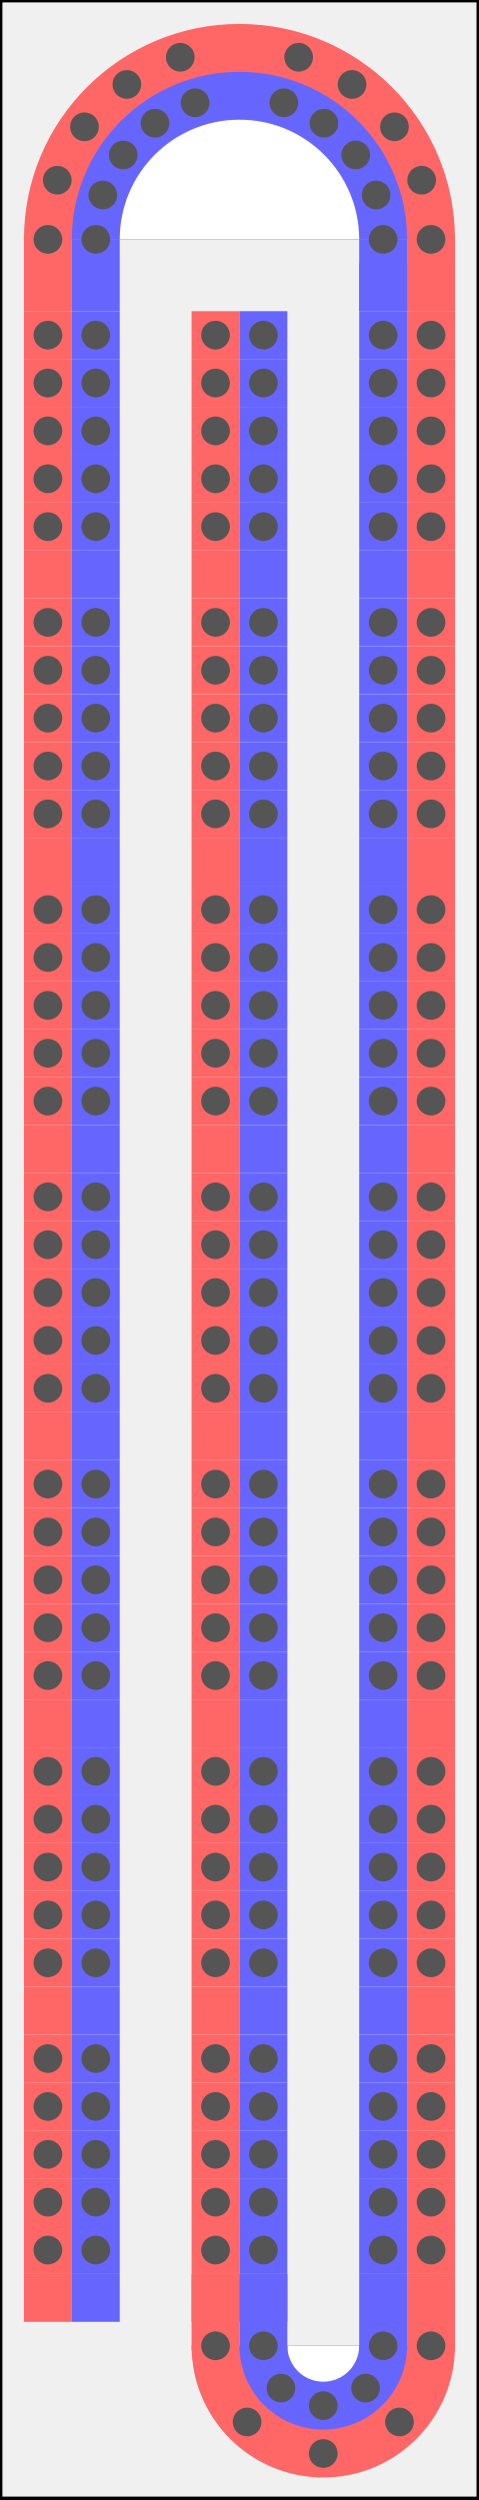
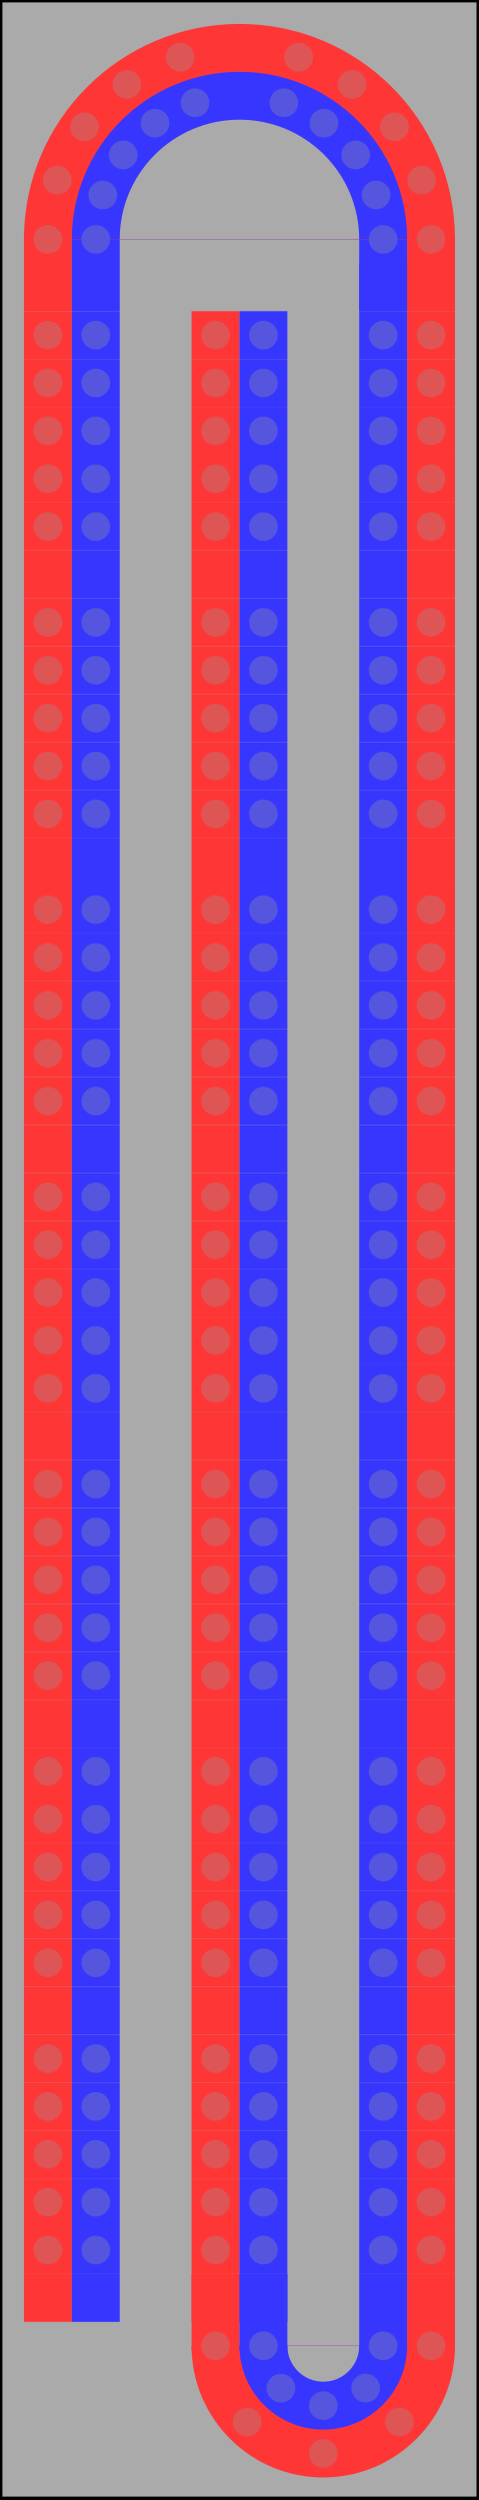
- <svg xmlns="http://www.w3.org/2000/svg" xmlns:xlink="http://www.w3.org/1999/xlink" width="100" height="522" x="0" y="0">
-   <rect width="100" height="522" stroke="black" fill="none" />
+ <svg xmlns="http://www.w3.org/2000/svg" xmlns:xlink="http://www.w3.org/1999/xlink" width="100" height="522" x="0" y="0" id="scoreboard">
+   <rect width="100" height="522" stroke="black" fill="#aaa" />
  <g id="70_dots" transform="translate(10,70)">
    <g id="10_dots">
      <g id="2_dots">
        <g id="1_background">
-           <rect id="red_box" width="10" height="10" x="-5" y="-5" fill="#ff6666" />
-           <rect id="blue_box" width="10" height="10" x="5" y="-5" fill="#6666ff" />
+           <rect id="red_box" width="10" height="10" x="-5" y="-5" fill="#ff3636" />
+           <rect id="blue_box" width="10" height="10" x="5" y="-5" fill="#3636ff" />
        </g>
        <g id="2_dots_no_background">
-           <circle r="3" cx="0" cy="0" fill="#555555" id="dot" />
-           <use xlink:href="#dot" transform="translate(10,0)" />
+           <circle r="3" cx="0" cy="0" fill="#dd5555" id="dot" />
+           <circle r="3" cx="10" cy="0" fill="#5555dd" id="dot" />
        </g>
      </g>
      <use xlink:href="#2_dots" transform="translate(0,10)" />
      <use xlink:href="#2_dots" transform="translate(0,20)" />
      <use xlink:href="#2_dots" transform="translate(0,30)" />
      <use xlink:href="#2_dots" transform="translate(0,40)" />
      <use xlink:href="#red_box" transform="translate(0,50)" />
      <use xlink:href="#blue_box" transform="translate(0,50)" />
    </g>
    <use xlink:href="#10_dots" transform="translate(0,60)" />
    <use xlink:href="#10_dots" transform="translate(0,120)" />
    <use xlink:href="#10_dots" transform="translate(0,180)" />
    <use xlink:href="#10_dots" transform="translate(0,240)" />
    <use xlink:href="#10_dots" transform="translate(0,300)" />
    <use xlink:href="#10_dots" transform="translate(0,360)" />
  </g>
  <use xlink:href="#70_dots" transform="translate(35,0)" />
  <use xlink:href="#70_dots" transform="rotate(180,50,270)" />
  <g transform="translate(50,50)">
    <use xlink:href="#1_background" transform="translate(-40,7) scale(1,1.6)" />
    <use xlink:href="#1_background" transform="translate(40,7) rotate(180,0,0) scale(1,1.6)" />
-     <path d="M -45,0 a 45,45 0 1,1 90,0" fill="#ff6666" />
-     <path d="M -35,0 a 35,35 0 1,1 70,0" fill="#6666ff" />
-     <path d="M -25,0 a 25,25 0 1,1 50,0" fill="white" />
+     <path d="M -45,0 a 45,45 0 1,1 90,0" fill="#ff3636" />
+     <path d="M -35,0 a 35,35 0 1,1 70,0" fill="#3636ff" />
+     <path d="M -25,0 a 25,25 0 1,1 50,0" fill="#aaa" />
    <use xlink:href="#2_dots_no_background" transform="translate(-40,0)" id="rotating" />
    <use xlink:href="#rotating" transform="rotate(18,0,0)" />
    <use xlink:href="#rotating" transform="rotate(36,0,0)" />
    <use xlink:href="#rotating" transform="rotate(54,0,0)" />
    <use xlink:href="#rotating" transform="rotate(72,0,0)" />
    <use xlink:href="#rotating" transform="rotate(108,0,0)" />
    <use xlink:href="#rotating" transform="rotate(126,0,0)" />
    <use xlink:href="#rotating" transform="rotate(144,0,0)" />
    <use xlink:href="#rotating" transform="rotate(162,0,0)" />
    <use xlink:href="#rotating" transform="rotate(180,0,0)" />
  </g>
  <g transform="translate(67.5,490)">
-     <path d="M -27.5,0 a 27.5,27.5 0 1,0 55,0" fill="#ff6666" />
-     <path d="M -17.5,0 a 17.5,17.5 0 1,0 35,0" fill="#6666ff" />
-     <path d="m -7.5,0 a 7.5,7.5 0 1,0 15,0" fill="white" />
+     <path d="M -27.5,0 a 27.5,27.5 0 1,0 55,0" fill="#ff3636" />
+     <path d="M -17.5,0 a 17.5,17.5 0 1,0 35,0" fill="#3636ff" />
+     <path d="m -7.5,0 a 7.5,7.5 0 1,0 15,0" fill="#aaa" />
    <use xlink:href="#1_background" transform="translate(22.5,-7) rotate(180,0,0) scale(1,1.6)" />
    <use xlink:href="#1_background" transform="translate(-22.5,-7) scale(1,1.6)" />
    <use xlink:href="#2_dots_no_background" transform="rotate(180,0,0) translate(-22.5,0)" id="small_rotating" />
    <use xlink:href="#small_rotating" transform="rotate(45,0,0)" />
    <use xlink:href="#small_rotating" transform="rotate(90,0,0)" />
    <use xlink:href="#small_rotating" transform="rotate(135,0,0)" />
    <use xlink:href="#small_rotating" transform="rotate(180,0,0)" />
  </g>
</svg>
